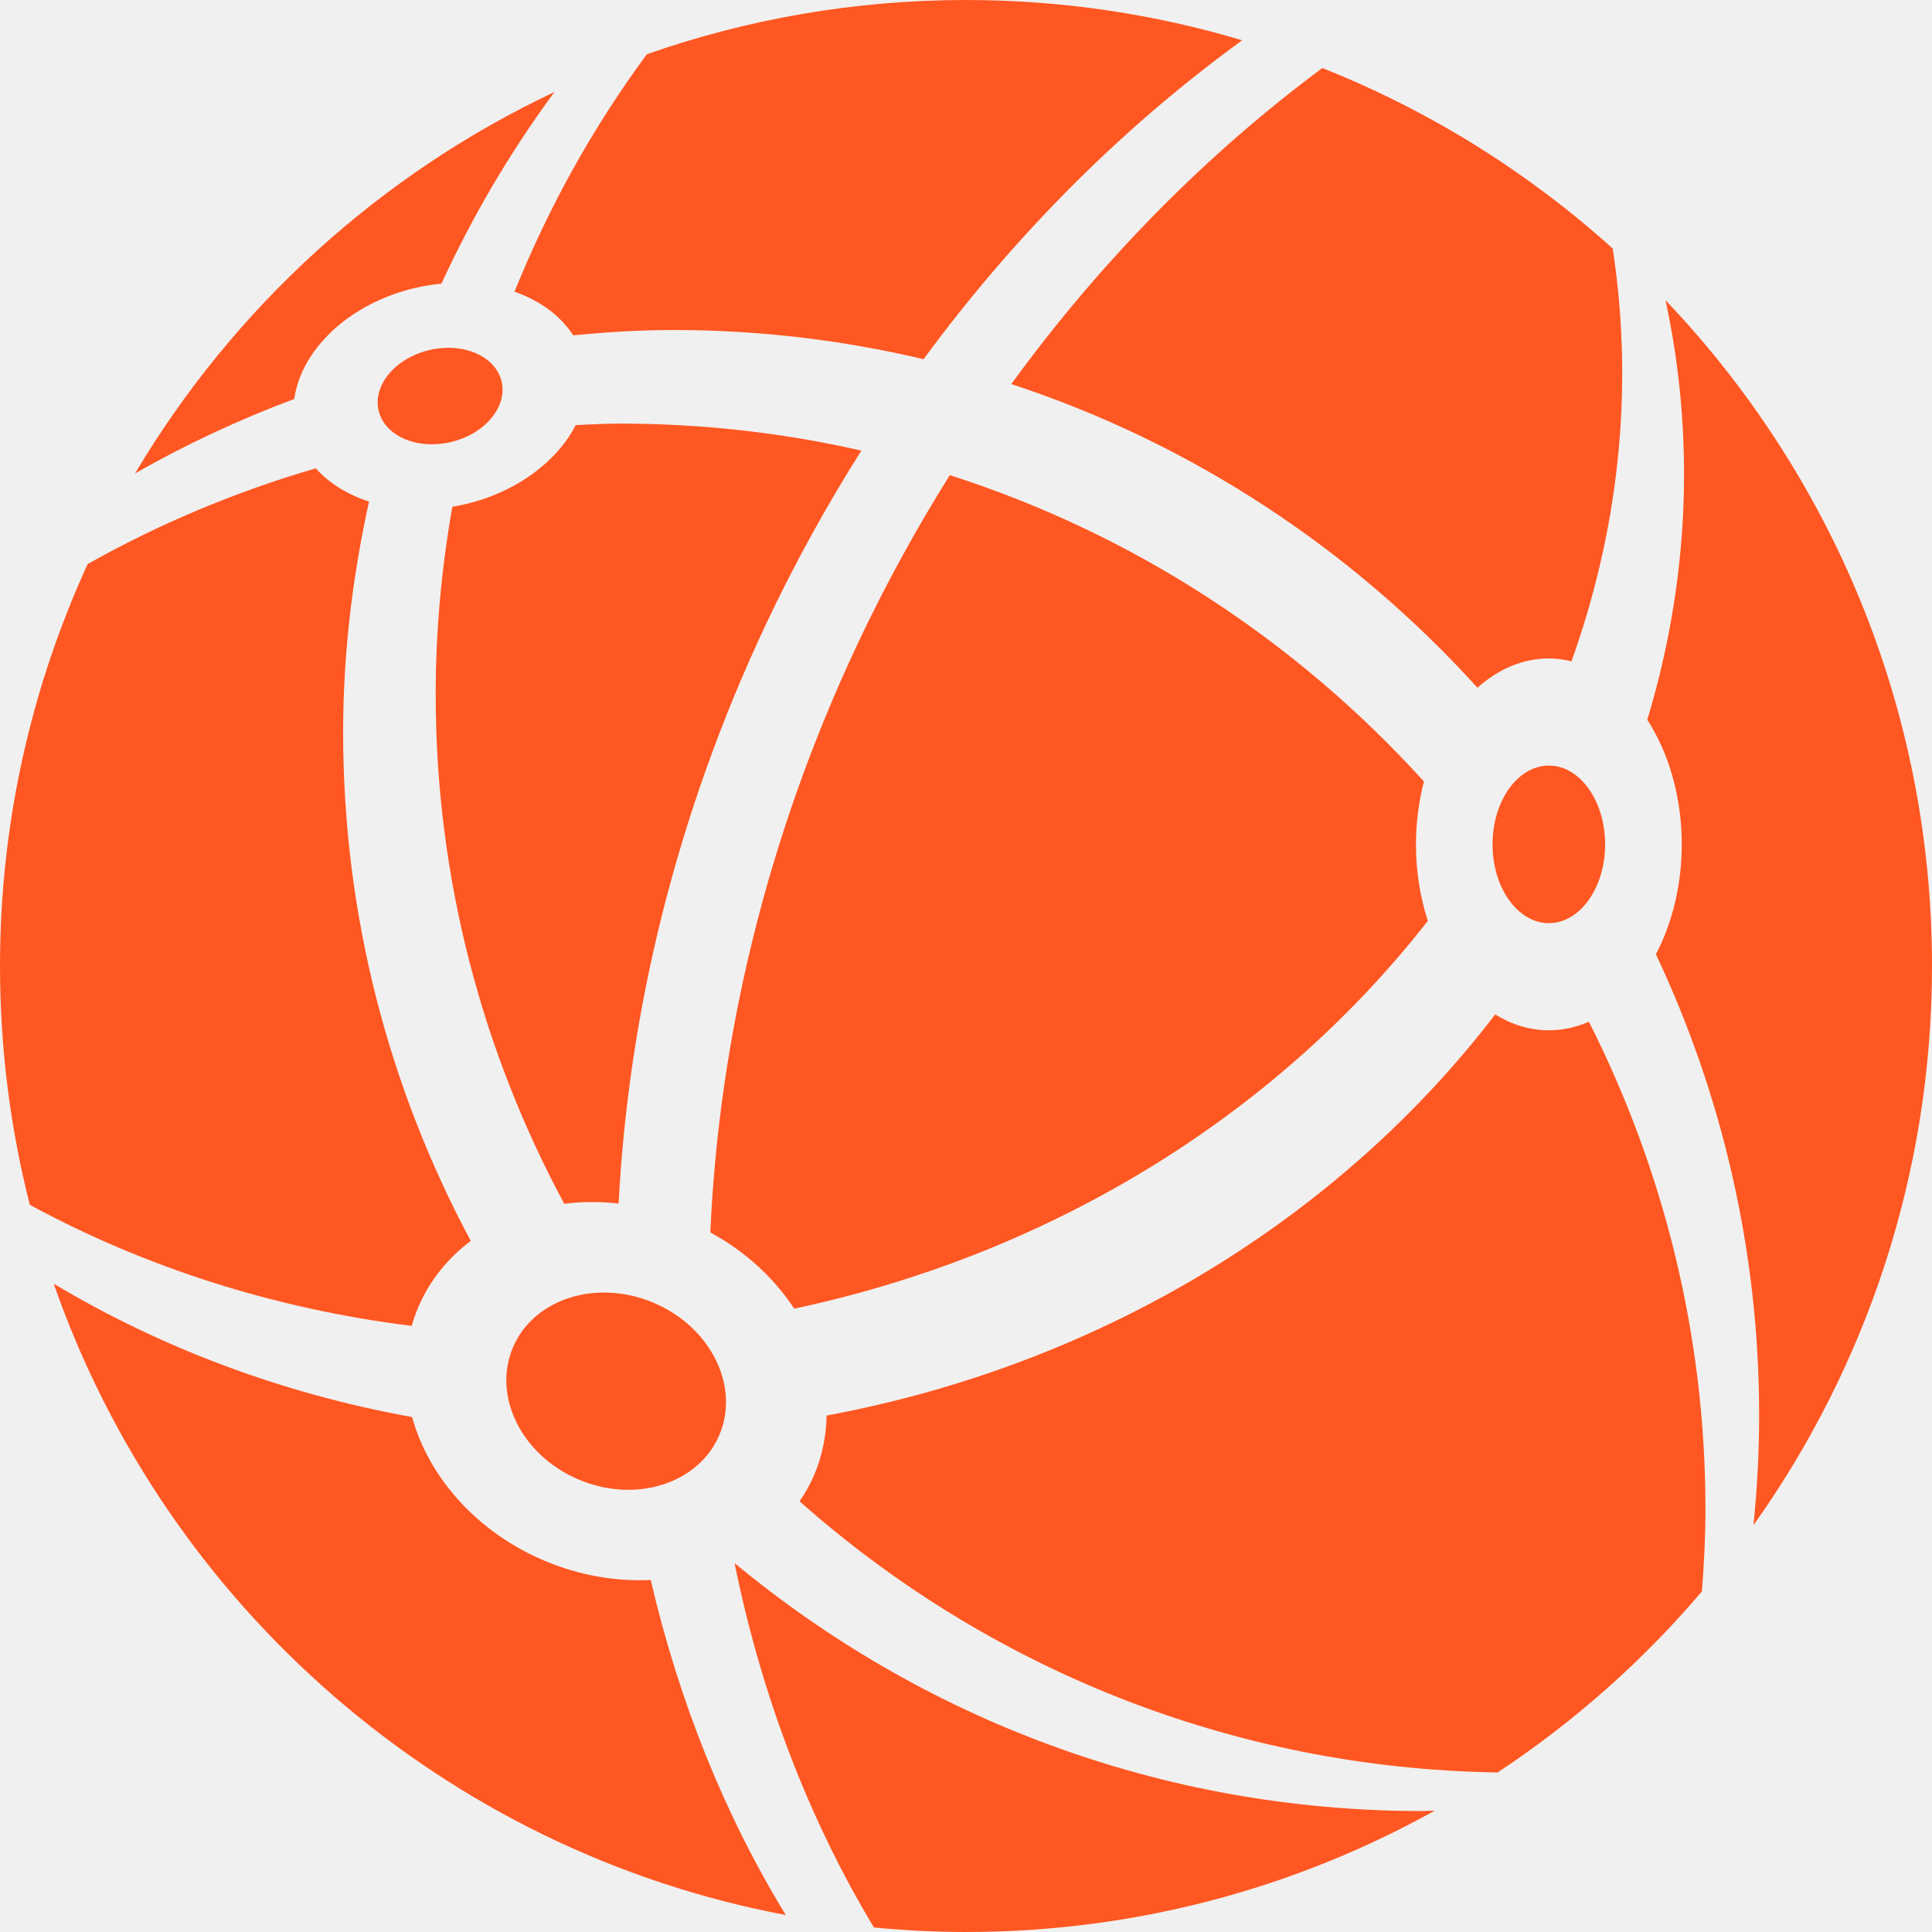
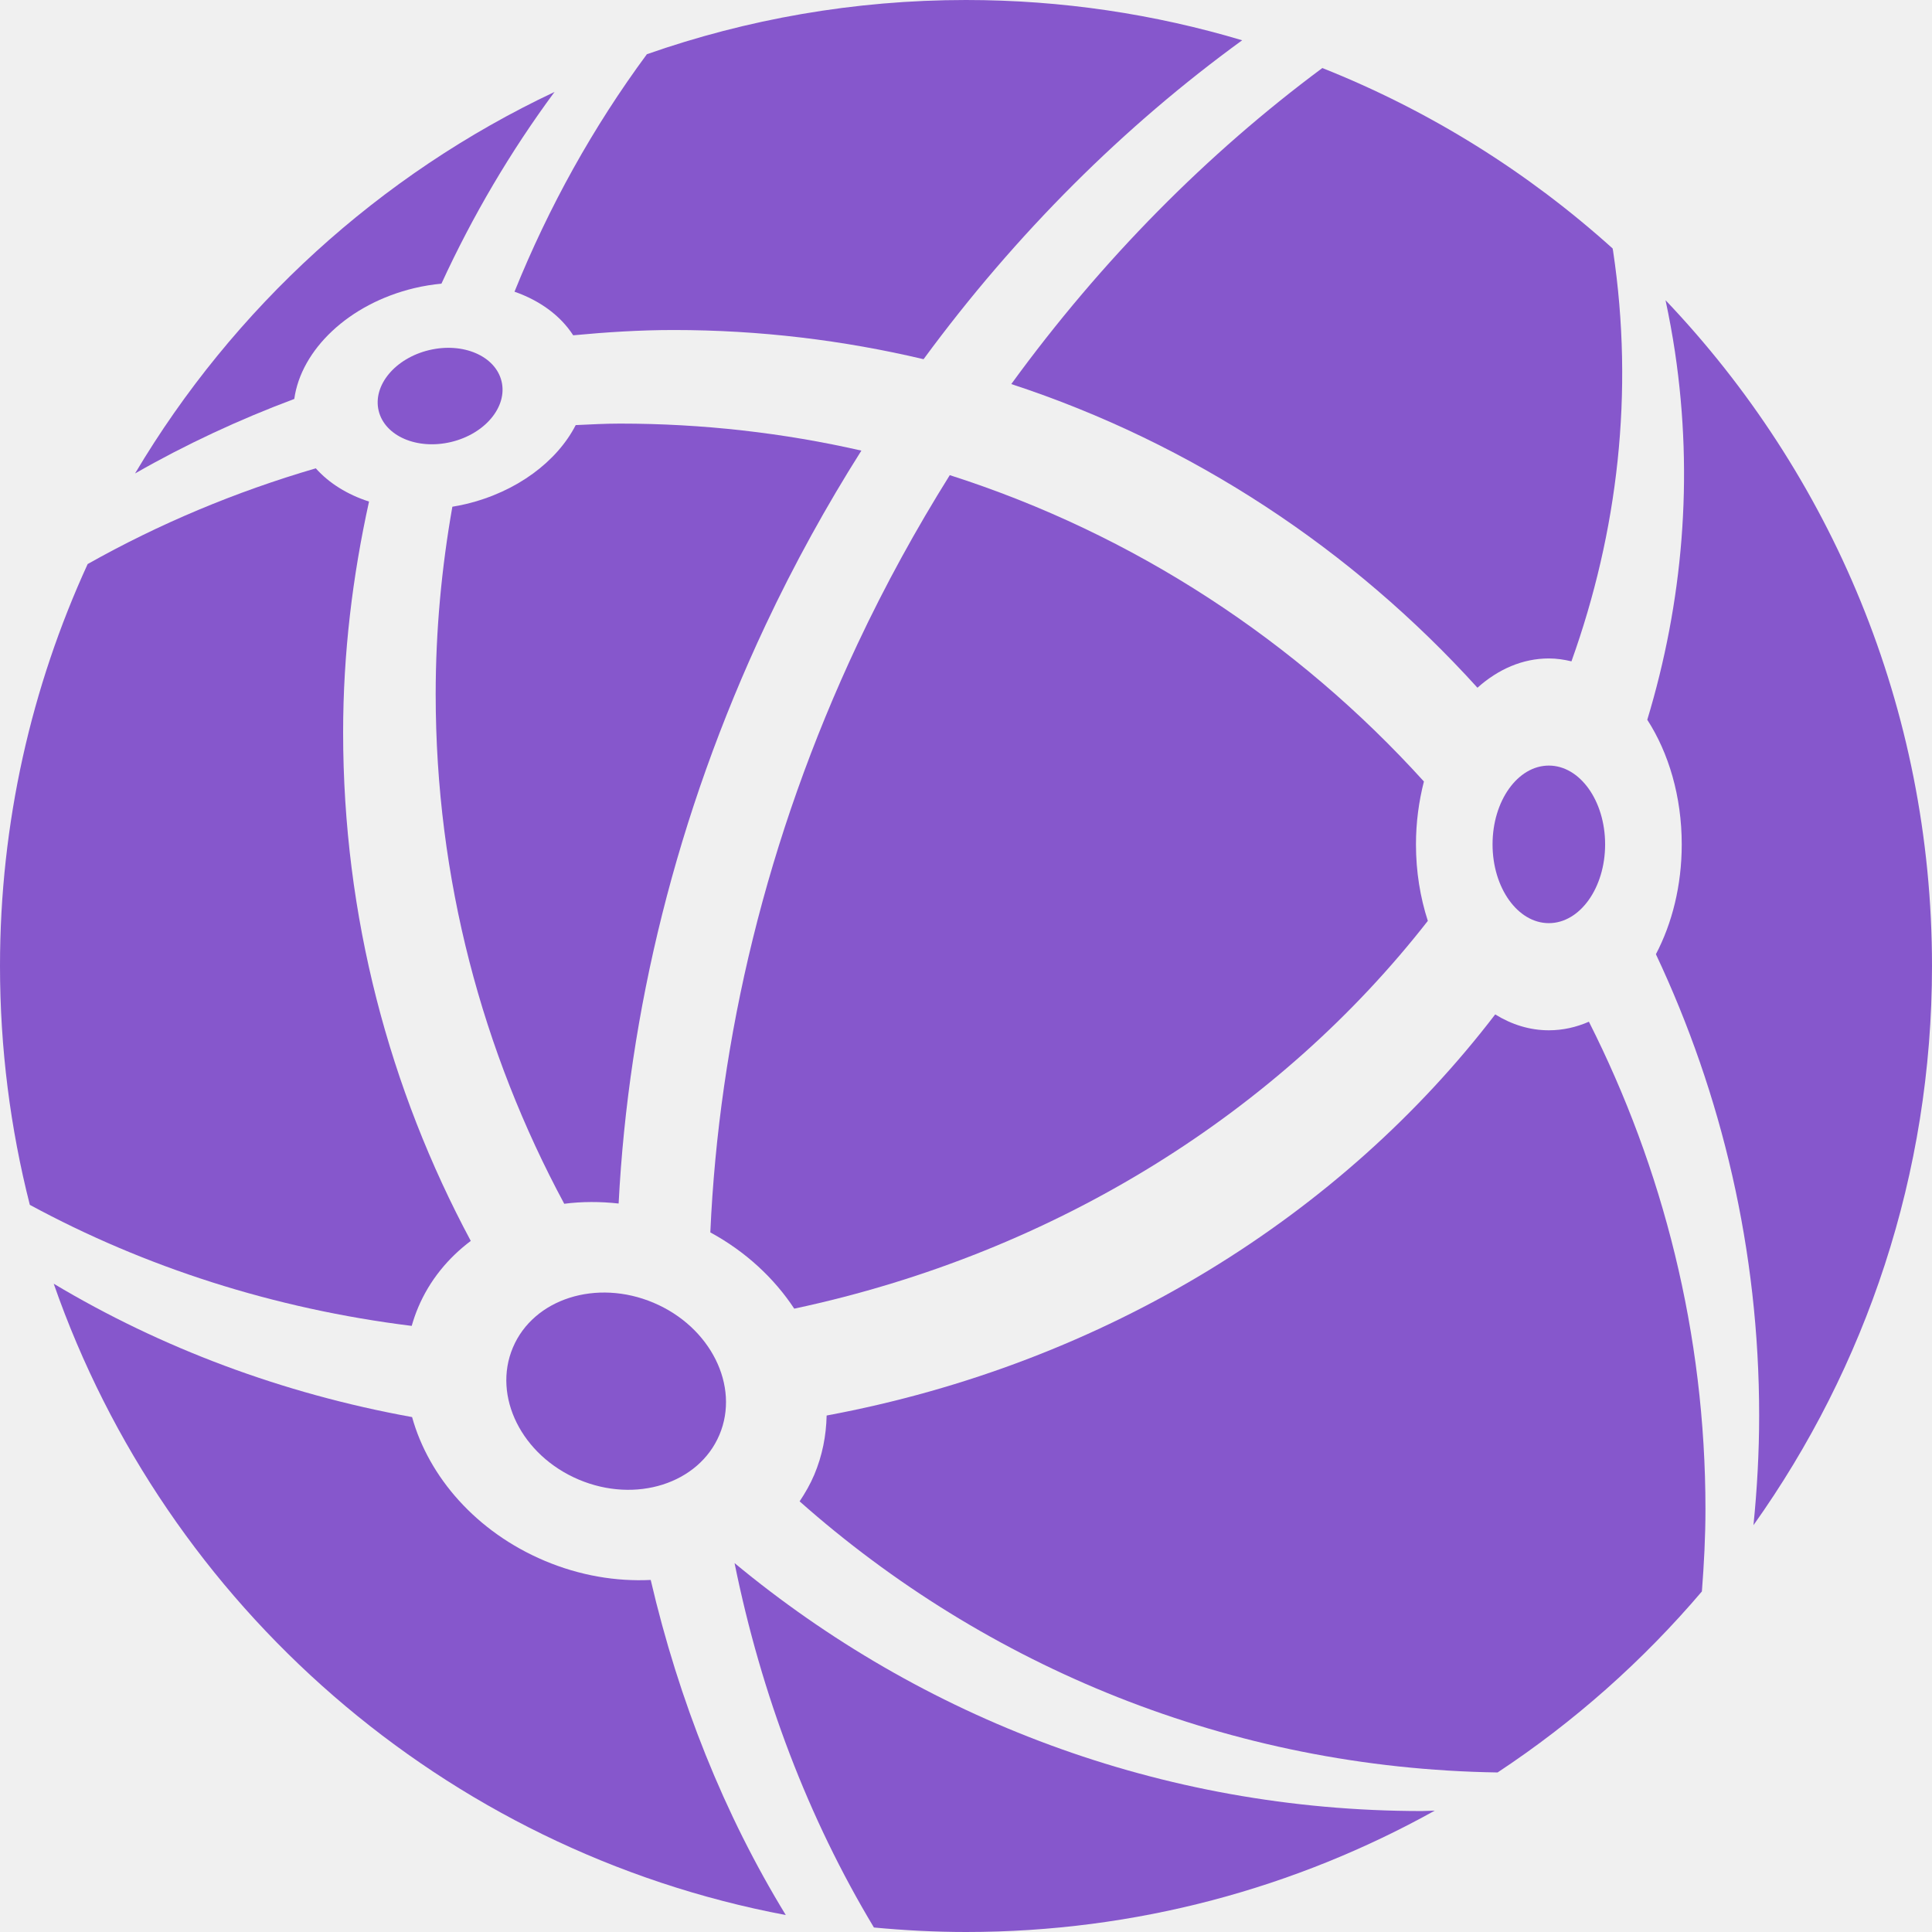
<svg xmlns="http://www.w3.org/2000/svg" width="140" height="140" viewBox="0 0 140 140" fill="none">
  <g clip-path="url(#clip0_109_2)">
-     <path d="M73.281 27.831C86.41 32.136 97.992 39.823 107.062 49.836C108.556 48.498 110.328 47.714 112.235 47.714C112.795 47.714 113.342 47.795 113.874 47.923C117.232 38.552 118.425 28.456 116.891 18.191C116.883 18.128 116.865 18.068 116.856 18.004C110.728 12.481 103.62 8.028 95.822 4.93C87.496 11.111 79.845 18.812 73.281 27.831Z" fill="#FF5722" />
-     <path d="M41.536 24.297C43.937 24.071 46.358 23.914 48.819 23.914C55.055 23.914 61.112 24.654 66.925 26.029C73.644 16.885 81.489 9.111 90.013 2.919C83.673 1.026 76.956 0 69.999 0C61.893 0 54.115 1.394 46.875 3.929C42.985 9.195 39.77 14.98 37.283 21.138C39.118 21.778 40.616 22.869 41.536 24.297Z" fill="#FF5722" />
-     <path d="M33.758 36.525C33.43 36.603 33.104 36.666 32.78 36.719C32.001 41.136 31.571 45.673 31.571 50.313C31.571 63.679 34.969 76.233 40.887 87.23C42.163 87.064 43.489 87.064 44.828 87.212C45.54 73.406 48.981 59.103 55.479 45.288C57.561 40.861 59.891 36.652 62.419 32.653C56.794 31.371 50.939 30.695 44.923 30.695C43.847 30.695 42.784 30.756 41.718 30.804C40.376 33.421 37.468 35.642 33.758 36.525Z" fill="#FF5722" />
-     <path d="M68.825 34.431C66.4 38.309 64.155 42.38 62.144 46.658C55.531 60.716 52.095 75.274 51.473 89.304C54.038 90.698 56.103 92.628 57.554 94.83C76.67 90.758 92.769 80.435 103.466 66.731C102.918 65.039 102.606 63.166 102.606 61.188C102.606 59.586 102.818 58.054 103.182 56.63C93.978 46.468 82.192 38.703 68.825 34.431Z" fill="#FF5722" />
-     <path d="M30.303 94.738C31.132 92.778 32.464 91.164 34.114 89.921C28.227 78.942 24.864 66.407 24.864 53.077C24.864 47.324 25.552 41.74 26.741 36.345C25.178 35.841 23.845 35.016 22.883 33.936C17.07 35.635 11.525 37.958 6.352 40.873C2.286 49.744 0 59.604 0 70.001C0 75.976 0.753 81.773 2.161 87.307C10.484 91.821 19.869 94.846 29.834 96.079C29.963 95.628 30.116 95.18 30.303 94.738Z" fill="#FF5722" />
-     <path d="M112.235 74.659C110.851 74.659 109.536 74.245 108.348 73.508C97.267 87.986 80.201 98.794 59.901 102.574C59.87 104.028 59.59 105.479 59.003 106.87C58.712 107.555 58.347 108.19 57.943 108.794C71.453 120.769 89.117 128.143 108.521 128.439C114.059 124.782 119.043 120.358 123.326 115.321C123.478 113.35 123.584 111.366 123.584 109.355C123.584 96.638 120.503 84.663 115.138 74.037C114.221 74.439 113.246 74.659 112.235 74.659Z" fill="#FF5722" />
-     <path d="M53.229 113.268C55.171 122.836 58.576 131.772 63.328 139.674C65.526 139.88 67.748 140 70.001 140C82.332 140 93.908 136.801 103.97 131.205C103.651 131.208 103.339 131.235 103.022 131.235C84.087 131.233 66.749 124.474 53.229 113.268Z" fill="#FF5722" />
-     <path d="M39.46 113.097C34.519 111.01 31.068 107.032 29.861 102.687C20.459 100.985 11.661 97.671 3.893 93.023C12.027 116.379 32.179 134.097 56.942 138.772C52.48 131.475 49.199 123.265 47.153 114.489C44.652 114.611 42.015 114.177 39.46 113.097Z" fill="#FF5722" />
-     <path d="M30.032 20.877C30.689 20.72 31.343 20.618 31.988 20.555C34.253 15.632 36.994 10.975 40.184 6.662C27.499 12.644 16.906 22.321 9.786 34.309C13.455 32.207 17.317 30.409 21.325 28.909C21.817 25.351 25.266 22.012 30.032 20.877Z" fill="#FF5722" />
-     <path d="M140 70.001C140 51.293 132.647 34.313 120.691 21.755C120.954 22.987 121.185 24.233 121.374 25.495C122.74 34.646 121.936 43.665 119.368 52.157C120.914 54.547 121.865 57.709 121.865 61.188C121.865 64.168 121.166 66.915 119.993 69.146C124.772 79.295 127.475 90.614 127.475 102.576C127.475 105.259 127.326 107.904 127.063 110.52C135.197 99.081 140 85.106 140 70.001Z" fill="#FF5722" />
-     <path d="M41.941 107.218C46.073 108.965 50.636 107.512 52.132 103.973C53.628 100.434 51.491 96.149 47.358 94.402C43.226 92.655 38.663 94.108 37.167 97.647C35.671 101.186 37.808 105.471 41.941 107.218Z" fill="#FF5722" />
-     <path d="M112.235 66.895C114.487 66.895 116.313 64.339 116.313 61.186C116.313 58.033 114.487 55.477 112.235 55.477C109.982 55.477 108.156 58.033 108.156 61.186C108.156 64.339 109.982 66.895 112.235 66.895Z" fill="#FF5722" />
-     <path d="M32.686 32.029C35.146 31.442 36.785 29.476 36.346 27.637C35.908 25.799 33.559 24.784 31.099 25.37C28.639 25.956 27 27.922 27.438 29.761C27.877 31.6 30.226 32.615 32.686 32.029Z" fill="#FF5722" />
+     <path d="M73.281 27.831C86.41 32.136 97.992 39.823 107.062 49.836C108.556 48.498 110.328 47.714 112.235 47.714C112.795 47.714 113.342 47.795 113.874 47.923C117.232 38.552 118.425 28.456 116.891 18.191C116.883 18.128 116.865 18.068 116.856 18.004C110.728 12.481 103.62 8.028 95.822 4.93C87.496 11.111 79.845 18.812 73.281 27.831Z" fill="#8657cc" />
+     <path d="M41.536 24.297C43.937 24.071 46.358 23.914 48.819 23.914C55.055 23.914 61.112 24.654 66.925 26.029C73.644 16.885 81.489 9.111 90.013 2.919C83.673 1.026 76.956 0 69.999 0C61.893 0 54.115 1.394 46.875 3.929C42.985 9.195 39.77 14.98 37.283 21.138C39.118 21.778 40.616 22.869 41.536 24.297Z" fill="#8657cc" />
+     <path d="M33.758 36.525C33.43 36.603 33.104 36.666 32.78 36.719C32.001 41.136 31.571 45.673 31.571 50.313C31.571 63.679 34.969 76.233 40.887 87.23C42.163 87.064 43.489 87.064 44.828 87.212C45.54 73.406 48.981 59.103 55.479 45.288C57.561 40.861 59.891 36.652 62.419 32.653C56.794 31.371 50.939 30.695 44.923 30.695C43.847 30.695 42.784 30.756 41.718 30.804C40.376 33.421 37.468 35.642 33.758 36.525Z" fill="#8657cc" />
+     <path d="M68.825 34.431C66.4 38.309 64.155 42.38 62.144 46.658C55.531 60.716 52.095 75.274 51.473 89.304C54.038 90.698 56.103 92.628 57.554 94.83C76.67 90.758 92.769 80.435 103.466 66.731C102.918 65.039 102.606 63.166 102.606 61.188C102.606 59.586 102.818 58.054 103.182 56.63C93.978 46.468 82.192 38.703 68.825 34.431Z" fill="#8657cc" />
+     <path d="M30.303 94.738C31.132 92.778 32.464 91.164 34.114 89.921C28.227 78.942 24.864 66.407 24.864 53.077C24.864 47.324 25.552 41.74 26.741 36.345C25.178 35.841 23.845 35.016 22.883 33.936C17.07 35.635 11.525 37.958 6.352 40.873C2.286 49.744 0 59.604 0 70.001C0 75.976 0.753 81.773 2.161 87.307C10.484 91.821 19.869 94.846 29.834 96.079C29.963 95.628 30.116 95.18 30.303 94.738Z" fill="#8657cc" />
+     <path d="M112.235 74.659C110.851 74.659 109.536 74.245 108.348 73.508C97.267 87.986 80.201 98.794 59.901 102.574C59.87 104.028 59.59 105.479 59.003 106.87C58.712 107.555 58.347 108.19 57.943 108.794C71.453 120.769 89.117 128.143 108.521 128.439C114.059 124.782 119.043 120.358 123.326 115.321C123.478 113.35 123.584 111.366 123.584 109.355C123.584 96.638 120.503 84.663 115.138 74.037C114.221 74.439 113.246 74.659 112.235 74.659Z" fill="#8657cc" />
+     <path d="M53.229 113.268C55.171 122.836 58.576 131.772 63.328 139.674C65.526 139.88 67.748 140 70.001 140C82.332 140 93.908 136.801 103.97 131.205C103.651 131.208 103.339 131.235 103.022 131.235C84.087 131.233 66.749 124.474 53.229 113.268Z" fill="#8657cc" />
+     <path d="M39.46 113.097C34.519 111.01 31.068 107.032 29.861 102.687C20.459 100.985 11.661 97.671 3.893 93.023C12.027 116.379 32.179 134.097 56.942 138.772C52.48 131.475 49.199 123.265 47.153 114.489C44.652 114.611 42.015 114.177 39.46 113.097Z" fill="#8657cc" />
+     <path d="M30.032 20.877C30.689 20.72 31.343 20.618 31.988 20.555C34.253 15.632 36.994 10.975 40.184 6.662C27.499 12.644 16.906 22.321 9.786 34.309C13.455 32.207 17.317 30.409 21.325 28.909C21.817 25.351 25.266 22.012 30.032 20.877Z" fill="#8657cc" />
+     <path d="M140 70.001C140 51.293 132.647 34.313 120.691 21.755C120.954 22.987 121.185 24.233 121.374 25.495C122.74 34.646 121.936 43.665 119.368 52.157C120.914 54.547 121.865 57.709 121.865 61.188C121.865 64.168 121.166 66.915 119.993 69.146C124.772 79.295 127.475 90.614 127.475 102.576C127.475 105.259 127.326 107.904 127.063 110.52C135.197 99.081 140 85.106 140 70.001Z" fill="#8657cc" />
+     <path d="M41.941 107.218C46.073 108.965 50.636 107.512 52.132 103.973C53.628 100.434 51.491 96.149 47.358 94.402C43.226 92.655 38.663 94.108 37.167 97.647C35.671 101.186 37.808 105.471 41.941 107.218Z" fill="#8657cc" />
+     <path d="M112.235 66.895C114.487 66.895 116.313 64.339 116.313 61.186C116.313 58.033 114.487 55.477 112.235 55.477C109.982 55.477 108.156 58.033 108.156 61.186C108.156 64.339 109.982 66.895 112.235 66.895Z" fill="#8657cc" />
+     <path d="M32.686 32.029C35.146 31.442 36.785 29.476 36.346 27.637C35.908 25.799 33.559 24.784 31.099 25.37C28.639 25.956 27 27.922 27.438 29.761C27.877 31.6 30.226 32.615 32.686 32.029Z" fill="#8657cc" />
  </g>
  <defs>
    <clipPath id="clip0_109_2">
      <rect width="140" height="140" fill="white" />
    </clipPath>
  </defs>
</svg>
